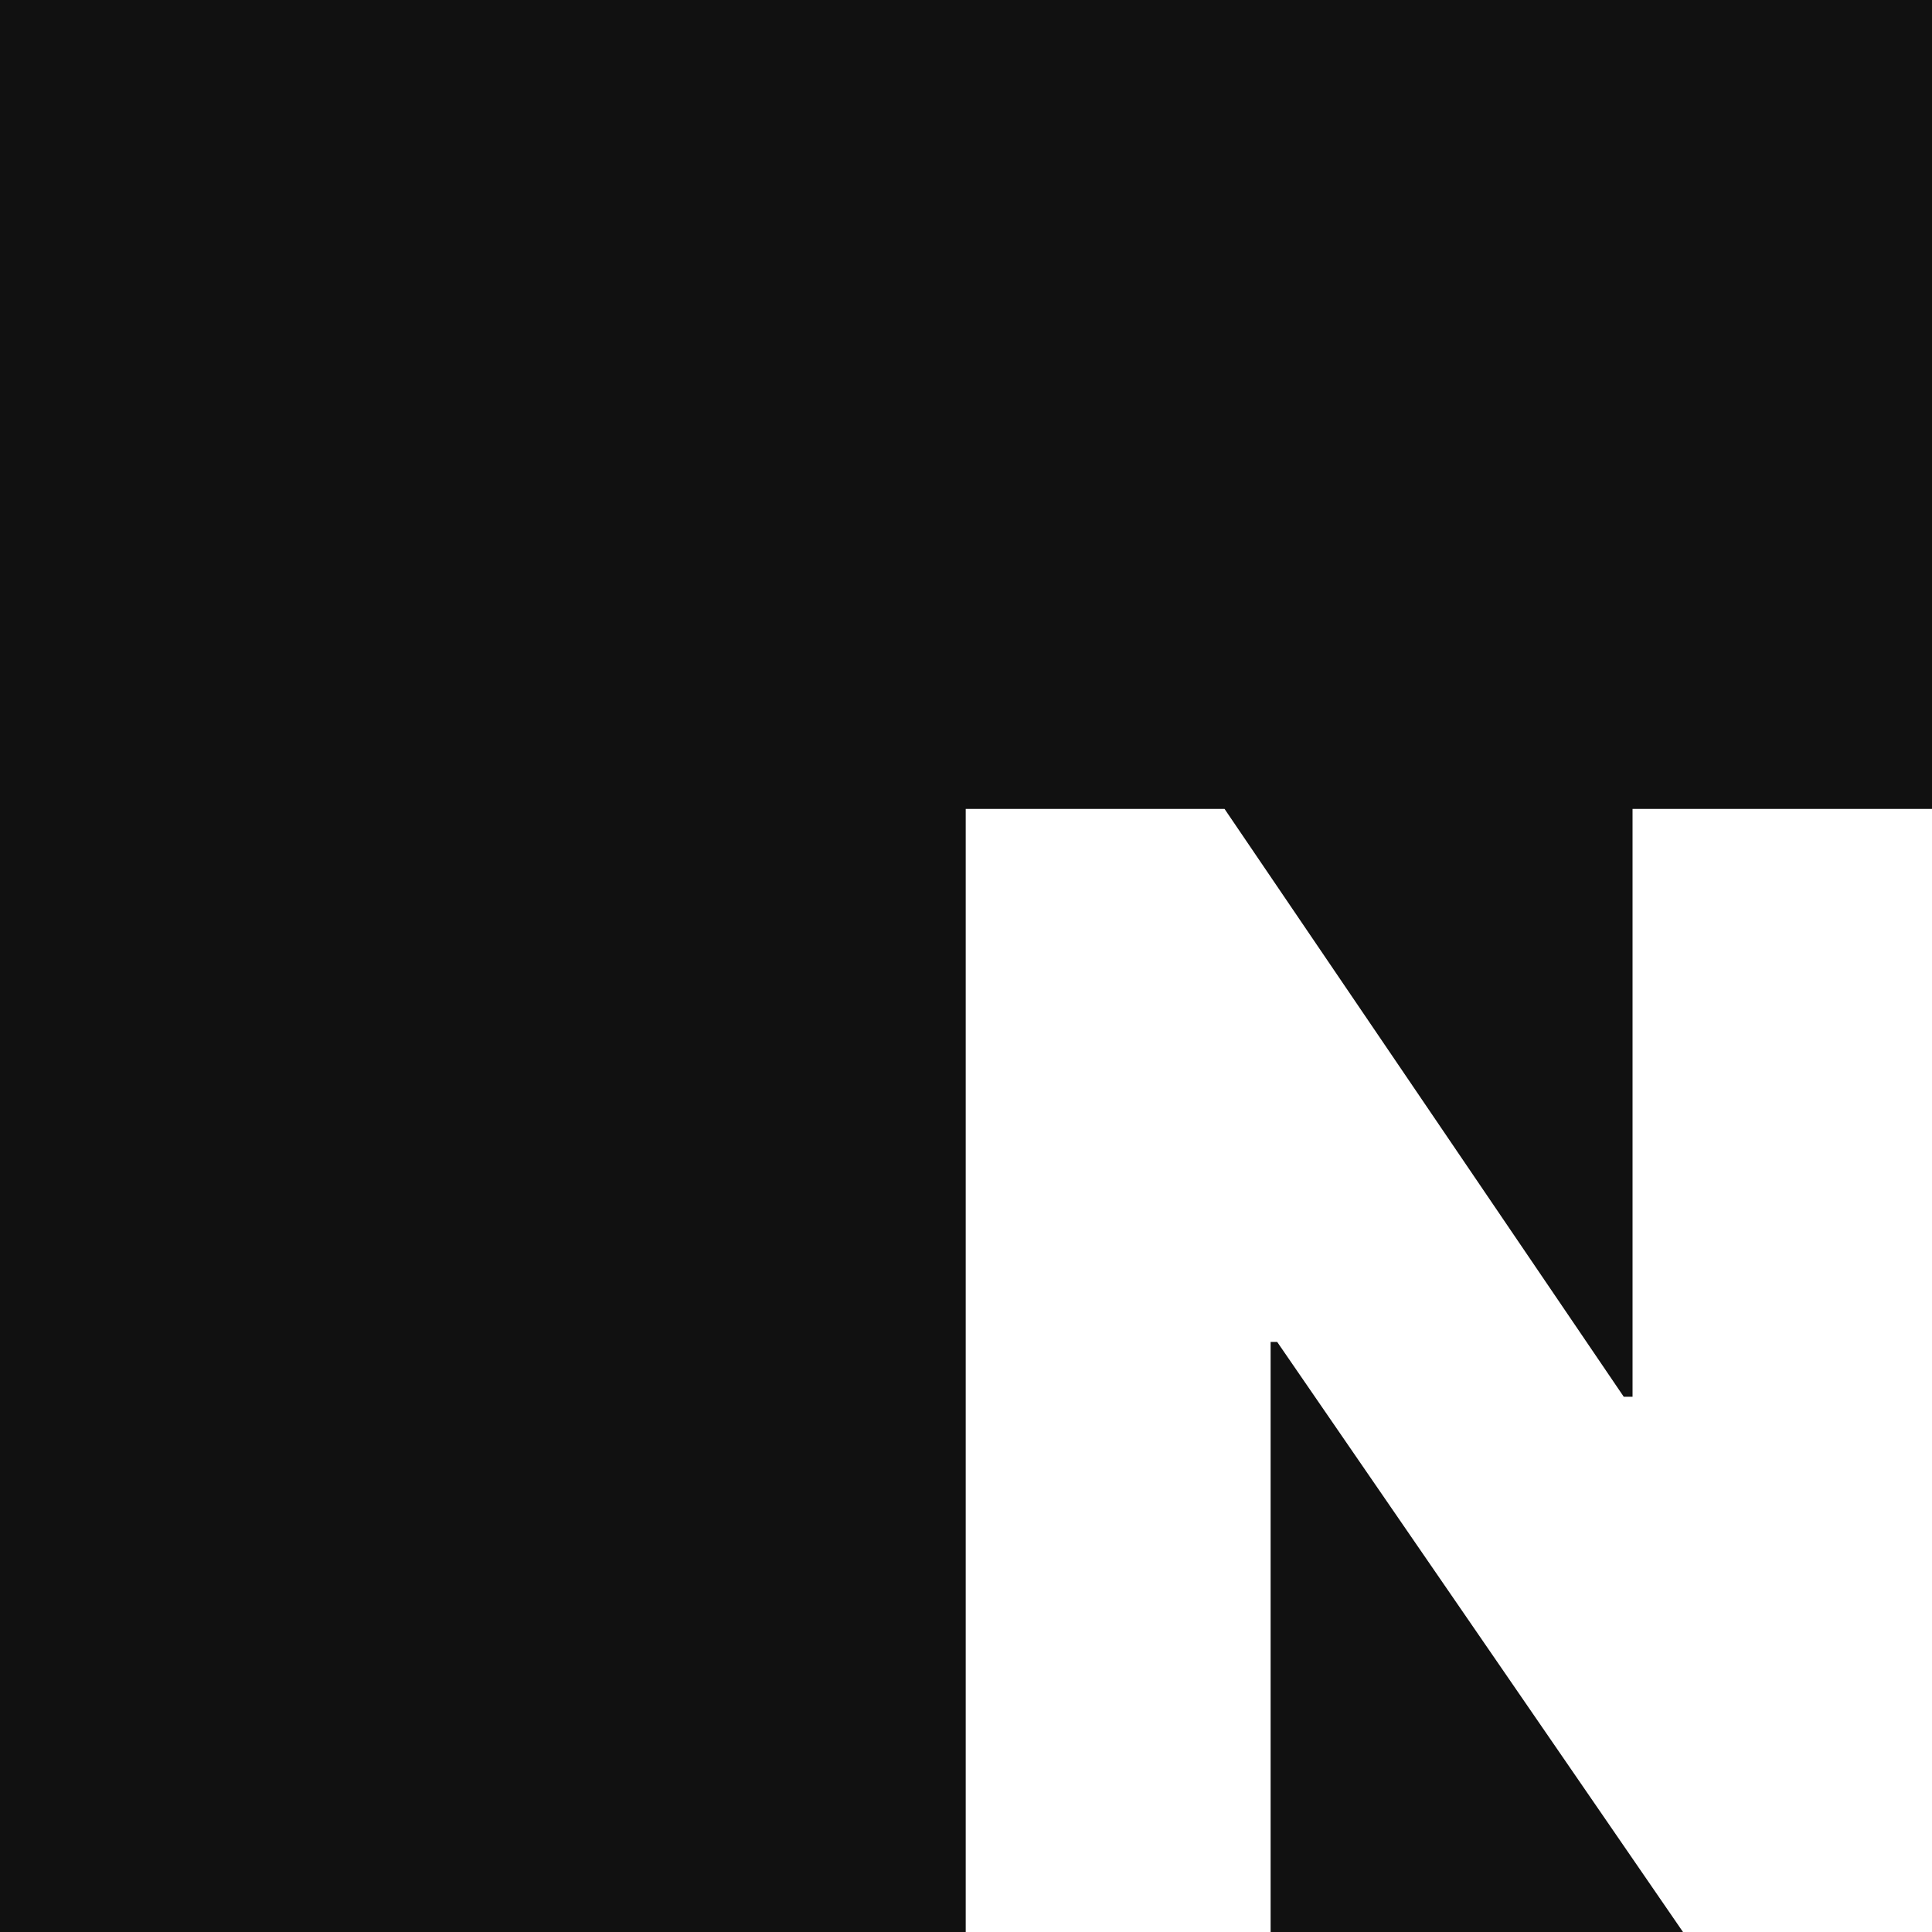
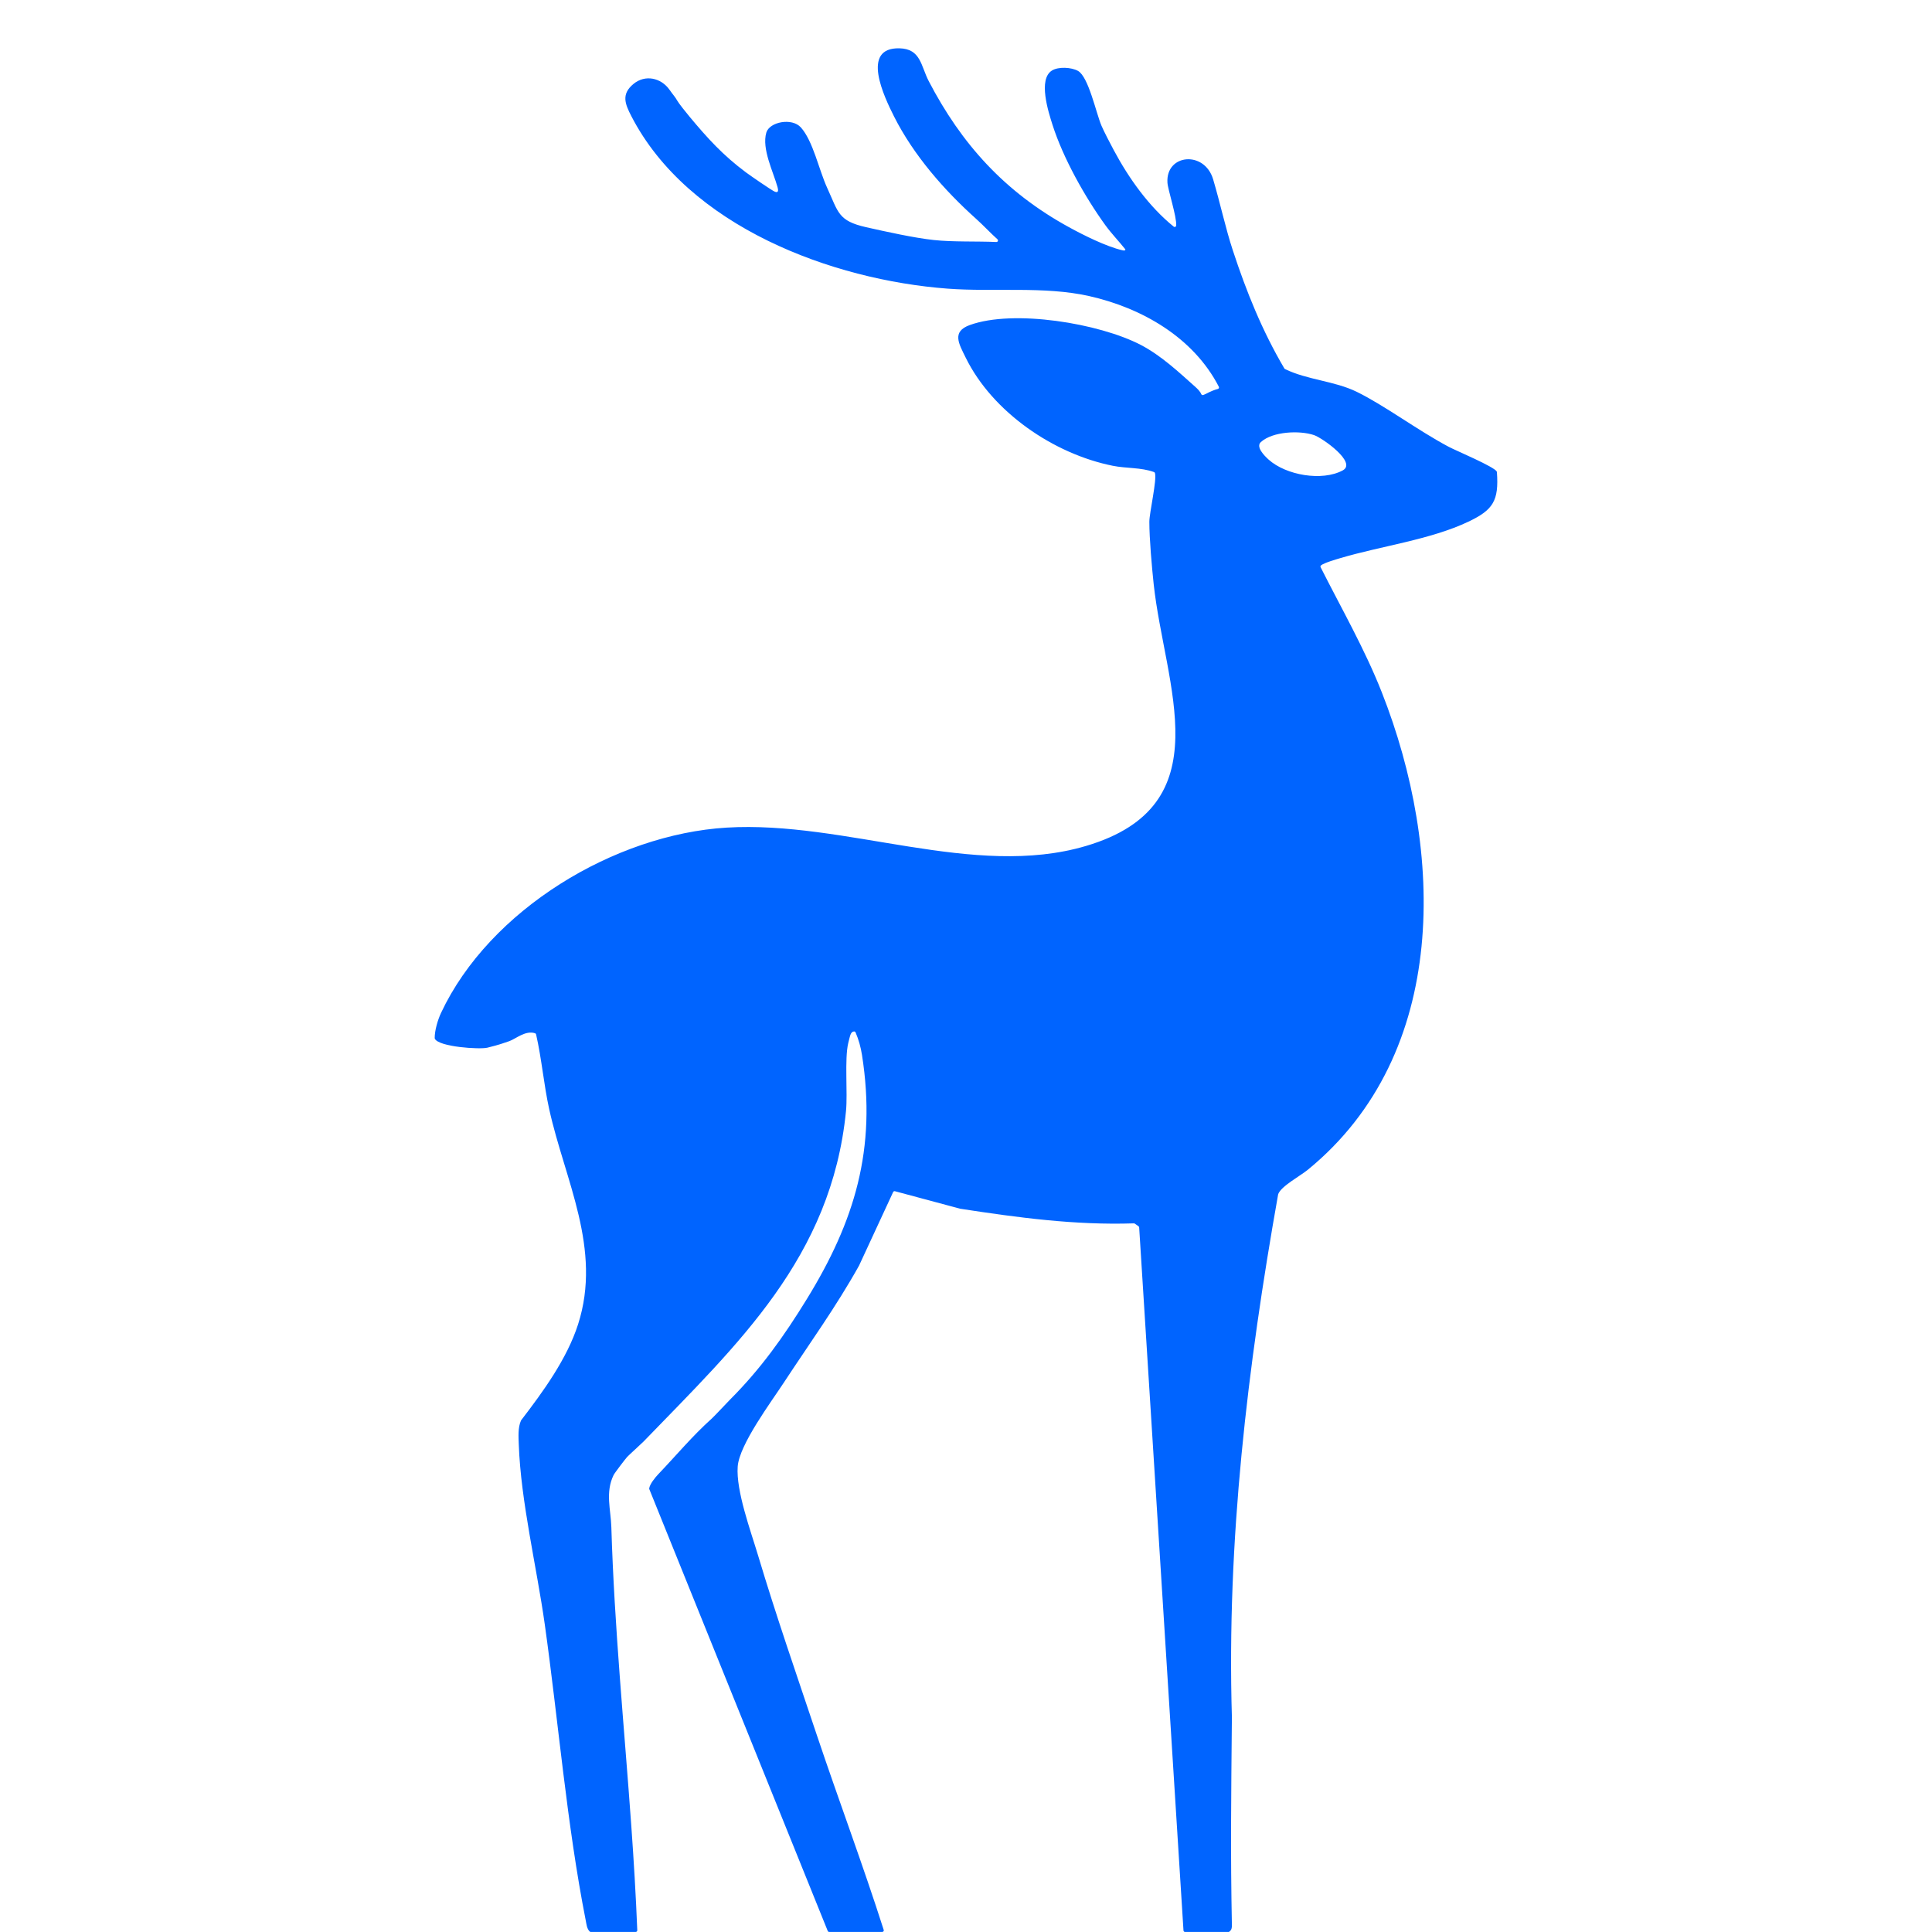
<svg xmlns="http://www.w3.org/2000/svg" width="200" height="200" viewBox="0 0 200 200" fill="none">
-   <g clip-path="url(#clip0)">
-     <rect width="200" height="200" fill="#111111" />
-     <path d="M200.563 83.739H169V144.594H168.092L126.765 83.739H99.971V200H131.534V138.918H132.215L174.223 200H200.563V83.739Z" fill="white" />
+   <g clip-path="url(#clip0_2220_113)">
+     <rect width="200" height="200" fill="white" />
+     <path d="M127.154 200C127.188 200 127.221 199.99 127.246 199.973C127.502 199.793 127.531 199.571 127.525 199.28C127.377 191.649 127.446 186.48 127.525 177.752C126.982 159.534 129.134 141.52 132.311 123.649C132.311 123.639 132.315 123.626 132.319 123.615C132.625 122.787 134.588 121.747 135.394 121.086C150.116 109.043 149.487 88.005 143.036 71.65C141.273 67.18 138.87 63.002 136.712 58.722C136.678 58.657 136.691 58.573 136.749 58.527C137.097 58.249 138.416 57.877 138.737 57.781C142.948 56.525 148.078 55.875 152.02 53.998C154.564 52.787 155.176 51.84 154.96 48.871C154.96 48.852 154.956 48.833 154.947 48.817C154.689 48.312 150.705 46.643 149.991 46.264C146.775 44.562 143.329 41.968 140.448 40.56C138.142 39.432 135.319 39.33 133.023 38.204C132.994 38.19 132.969 38.167 132.954 38.139C130.658 34.244 129.032 30.207 127.619 25.91C126.863 23.615 126.309 20.998 125.581 18.557C124.688 15.561 120.674 15.936 120.853 18.904C120.897 19.639 121.815 22.398 121.761 23.35C121.755 23.477 121.6 23.54 121.501 23.46C118.934 21.379 116.852 18.459 115.289 15.528C114.92 14.84 114.277 13.607 114.019 13.001C113.461 11.683 112.687 7.953 111.594 7.34C110.915 6.959 109.568 6.882 108.896 7.302C107.443 8.208 108.523 11.564 108.952 12.913C110.062 16.39 112.326 20.408 114.414 23.295C115.049 24.172 115.822 24.969 116.494 25.81C116.527 25.971 116.307 25.935 116.19 25.908C114.527 25.529 112.137 24.329 110.663 23.521C103.958 19.85 99.505 14.856 96.143 8.399C95.323 6.823 95.329 5.054 93.112 5.001C89.078 4.907 91.514 9.999 92.55 12.055C94.574 16.072 97.752 19.699 101.037 22.645C101.795 23.322 102.497 24.09 103.259 24.774C103.369 24.875 103.292 25.059 103.144 25.052C101.044 24.96 98.689 25.063 96.664 24.847C94.665 24.634 91.686 23.977 89.667 23.521C86.745 22.862 86.796 21.988 85.624 19.436C84.779 17.597 84.169 14.593 82.902 13.187C81.975 12.16 79.65 12.616 79.327 13.731C78.842 15.409 80.046 17.773 80.491 19.373C80.568 19.649 80.62 20 80.225 19.85C79.919 19.735 77.652 18.166 77.225 17.848C74.841 16.074 73.255 14.325 71.382 12.078C71.071 11.706 70.249 10.683 70.11 10.421C69.906 10.047 69.693 9.842 69.31 9.296C68.436 8.049 66.789 7.691 65.582 8.685C64.295 9.744 64.697 10.746 65.355 12.02C71.259 23.471 86.151 28.985 98.102 29.881C102.896 30.24 108.094 29.609 112.726 30.644C118.195 31.866 123.545 34.93 126.174 40.037C126.222 40.129 126.168 40.242 126.068 40.267C125.753 40.344 125.36 40.495 124.804 40.788C124.8 40.788 124.796 40.792 124.792 40.794L124.563 40.888C124.479 40.924 124.388 40.88 124.352 40.796C124.236 40.512 123.961 40.248 123.753 40.062C122.044 38.537 120.206 36.805 118.087 35.702C113.796 33.472 104.936 31.998 100.388 33.65C98.496 34.338 99.266 35.585 99.957 36.999C102.736 42.673 109.094 46.997 115.199 48.218C116.621 48.503 118.093 48.375 119.458 48.865C119.506 48.882 119.544 48.917 119.558 48.965C119.781 49.664 118.98 53.088 118.98 54.011C118.98 55.762 119.236 58.667 119.429 60.473C120.564 70.985 126.597 83.365 112.443 87.567C100.821 91.019 87.521 84.932 75.22 85.674C63.64 86.373 50.677 94.157 45.656 104.855C45.323 105.562 44.994 106.673 45 107.46C45 107.485 45.004 107.508 45.015 107.529C45.421 108.376 49.638 108.654 50.452 108.457C50.604 108.42 51.072 108.298 51.245 108.25C51.782 108.1 52.094 107.999 52.721 107.78C53.4 107.541 54.393 106.637 55.392 106.962C55.444 106.978 55.483 107.024 55.496 107.079C56.077 109.616 56.293 112.277 56.851 114.813C58.477 122.183 62.349 129.266 59.843 137.092C58.691 140.681 56.21 144.077 53.951 147.022C53.943 147.032 53.935 147.045 53.931 147.058C53.606 147.792 53.675 148.729 53.704 149.534C53.912 155.423 55.563 162.241 56.393 168.146C57.794 178.114 58.681 188.911 60.632 198.785C60.711 199.184 60.744 199.649 61.044 199.95C61.073 199.979 61.114 199.994 61.156 199.994L65.811 199.994C65.9 199.994 65.973 199.918 65.971 199.826C65.828 196.23 65.609 192.622 65.353 189.024C64.616 178.708 63.596 168.431 63.286 158.084C63.232 156.281 62.642 154.496 63.521 152.695C63.623 152.486 64.737 151.022 64.93 150.813C65.101 150.629 66.429 149.426 66.614 149.233C76.38 139.129 86.074 130.18 87.577 115.022C87.764 113.127 87.413 109.646 87.81 107.976C87.848 107.819 87.891 107.648 87.931 107.489C88.016 107.16 88.096 106.788 88.416 106.775C88.481 106.775 88.543 106.813 88.568 106.874C88.889 107.621 89.107 108.405 89.234 109.215C90.762 118.959 88.464 126.437 83.534 134.46C81.141 138.357 78.738 141.719 75.591 144.869C75.318 145.141 73.973 146.583 73.701 146.83C71.631 148.691 70.049 150.618 68.13 152.626C67.818 152.955 67.258 153.643 67.206 154.082C67.201 154.109 67.206 154.137 67.218 154.162L85.687 199.893C85.712 199.954 85.77 199.994 85.835 199.994L91.33 199.994C91.439 199.994 91.516 199.887 91.482 199.785C89.313 192.996 86.805 186.315 84.54 179.56C82.475 173.399 80.35 167.284 78.47 161.002C77.716 158.488 76.18 154.329 76.367 151.815C76.536 149.537 79.817 145.152 81.161 143.098C83.793 139.085 86.538 135.299 88.928 131.017C88.93 131.013 88.932 131.008 88.934 131.004L92.457 123.402C92.49 123.331 92.567 123.295 92.642 123.314L99.387 125.124C99.387 125.124 99.397 125.126 99.403 125.128C105.372 126.046 111.298 126.845 117.377 126.642C117.41 126.642 117.443 126.651 117.472 126.67L117.858 126.94C117.897 126.967 117.922 127.013 117.926 127.061L122.514 199.845C122.521 199.929 122.589 199.996 122.673 199.996L127.15 199.996L127.154 200ZM131.328 47.578C130.87 47.166 129.979 46.256 130.525 45.762C131.745 44.658 134.536 44.535 136.033 45.043C136.876 45.329 140.515 47.882 139.001 48.695C136.853 49.852 133.121 49.191 131.328 47.578Z" fill="#0064FF" />
  </g>
  <defs>
-     <clipPath id="clip0">
+     <clipPath id="clip0_2220_113">
      <rect width="200" height="200" fill="white" />
    </clipPath>
  </defs>
</svg>
